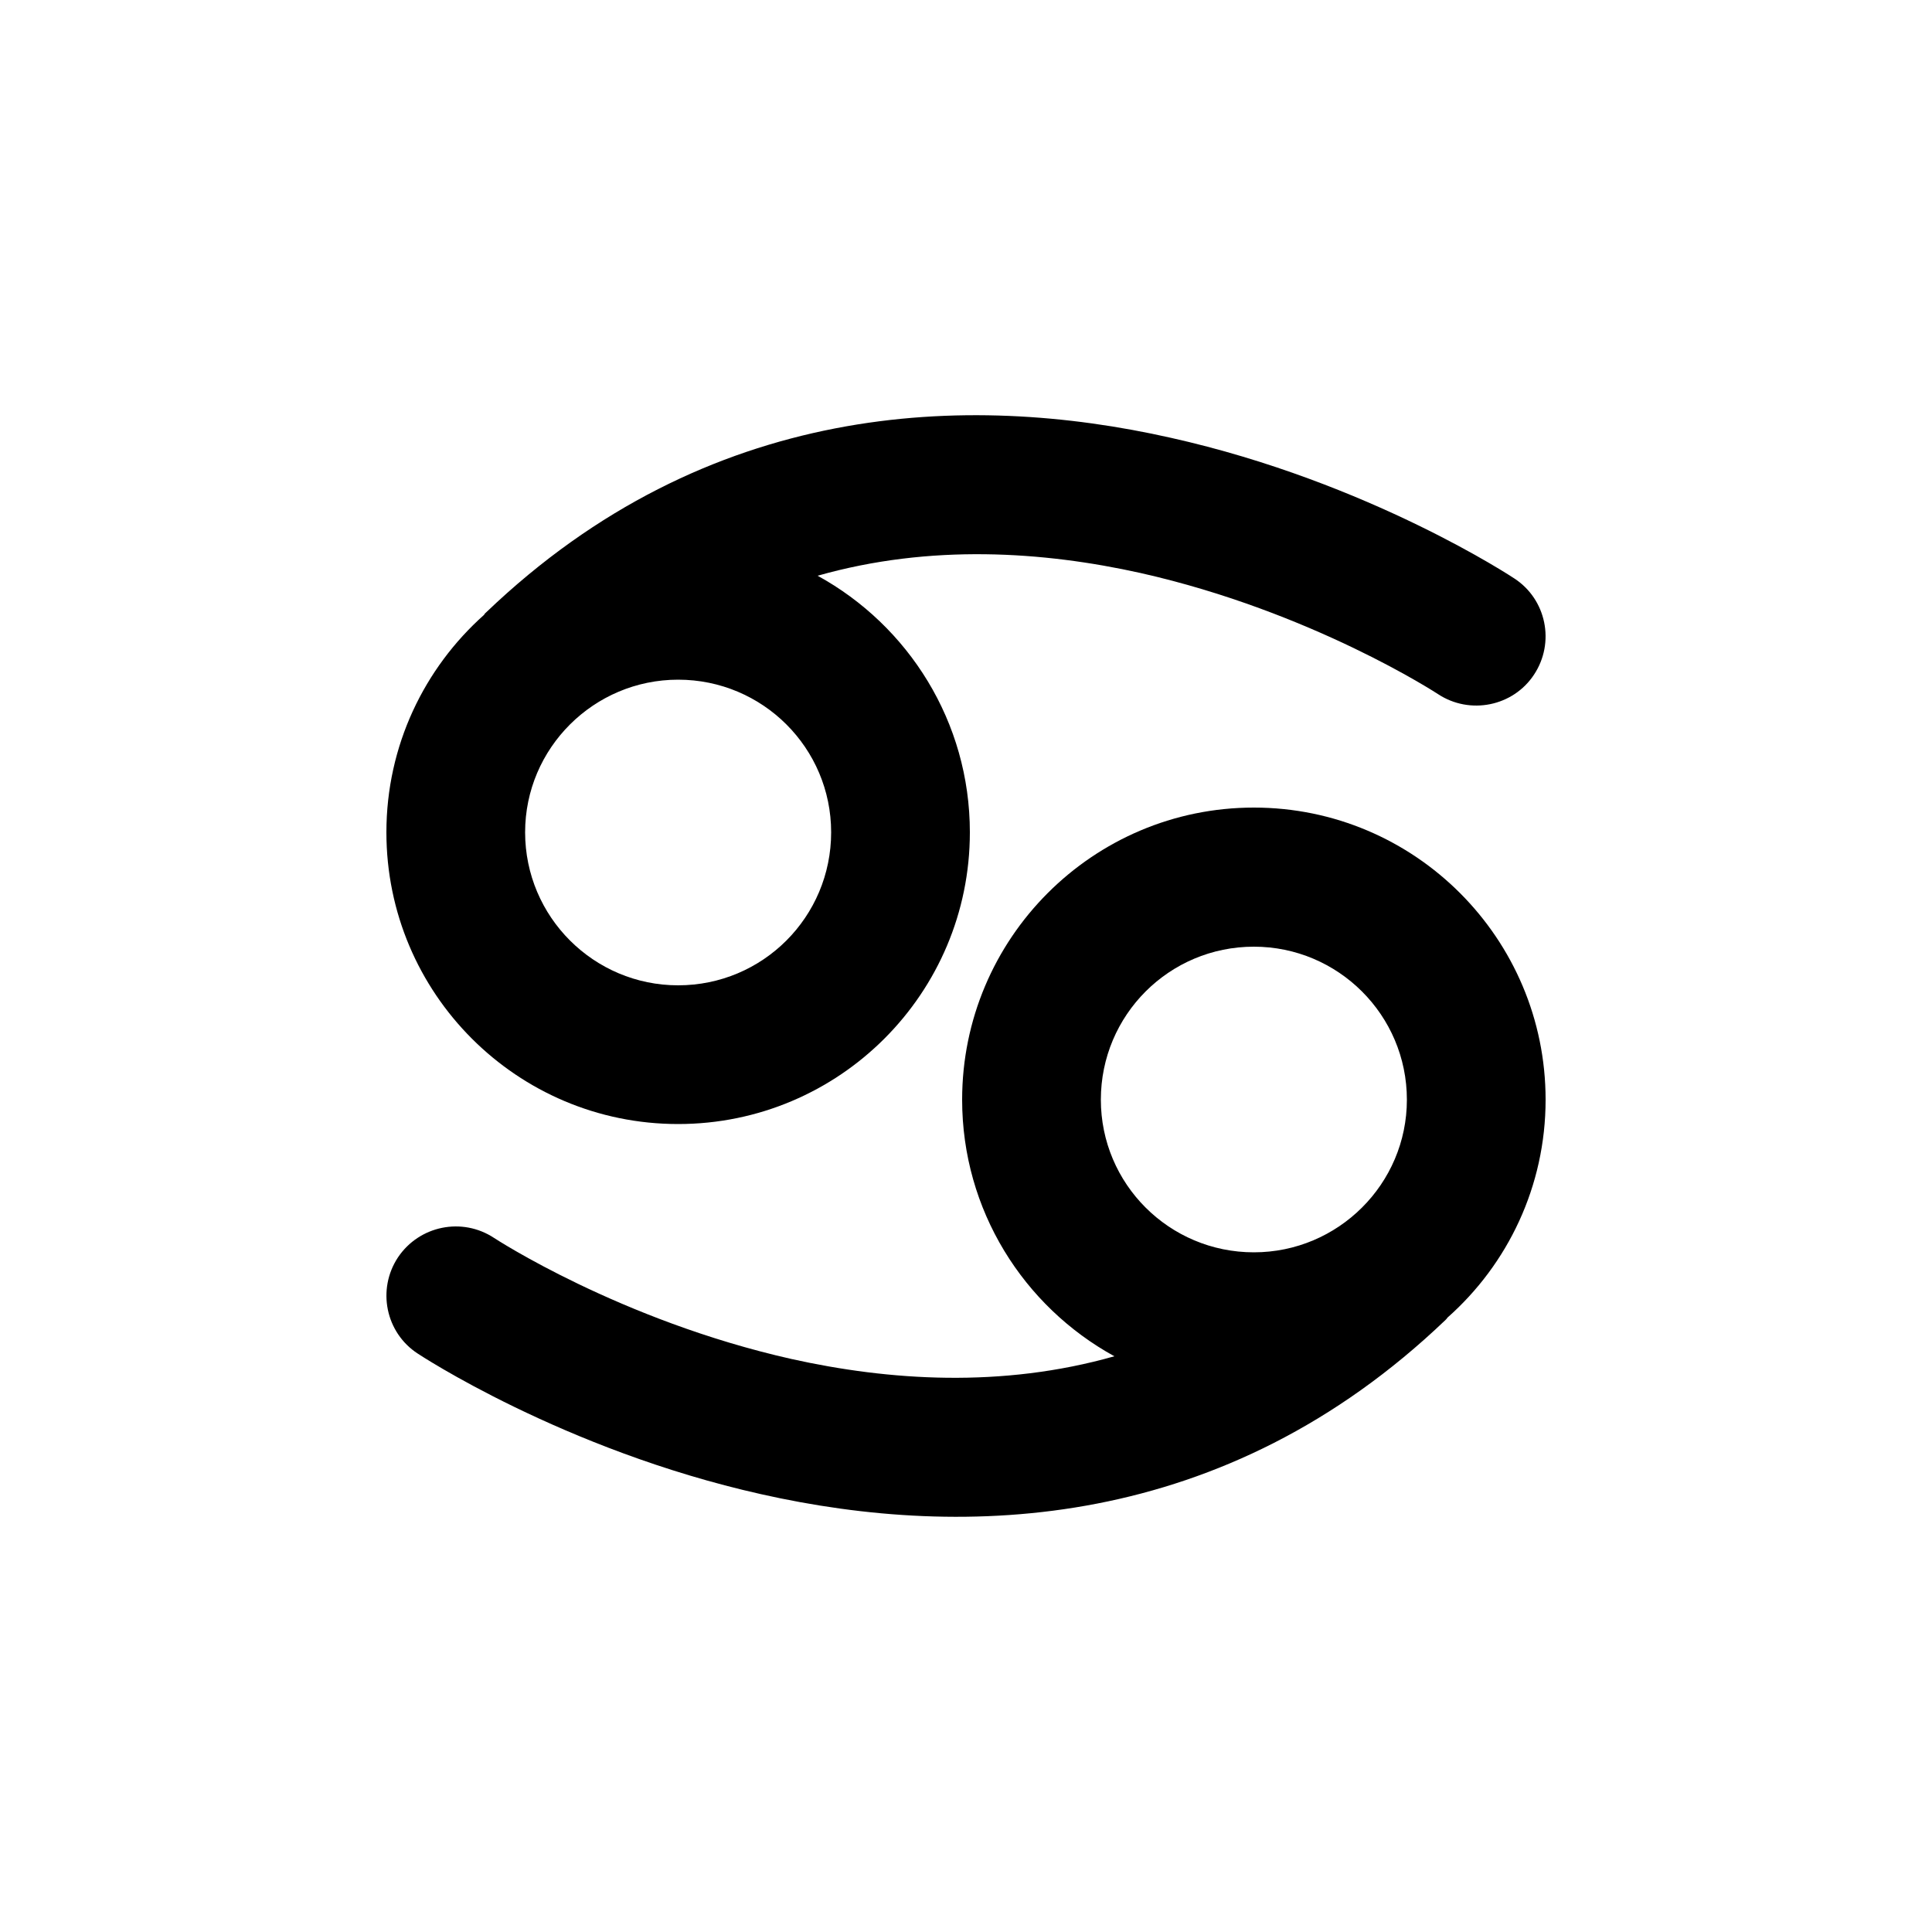
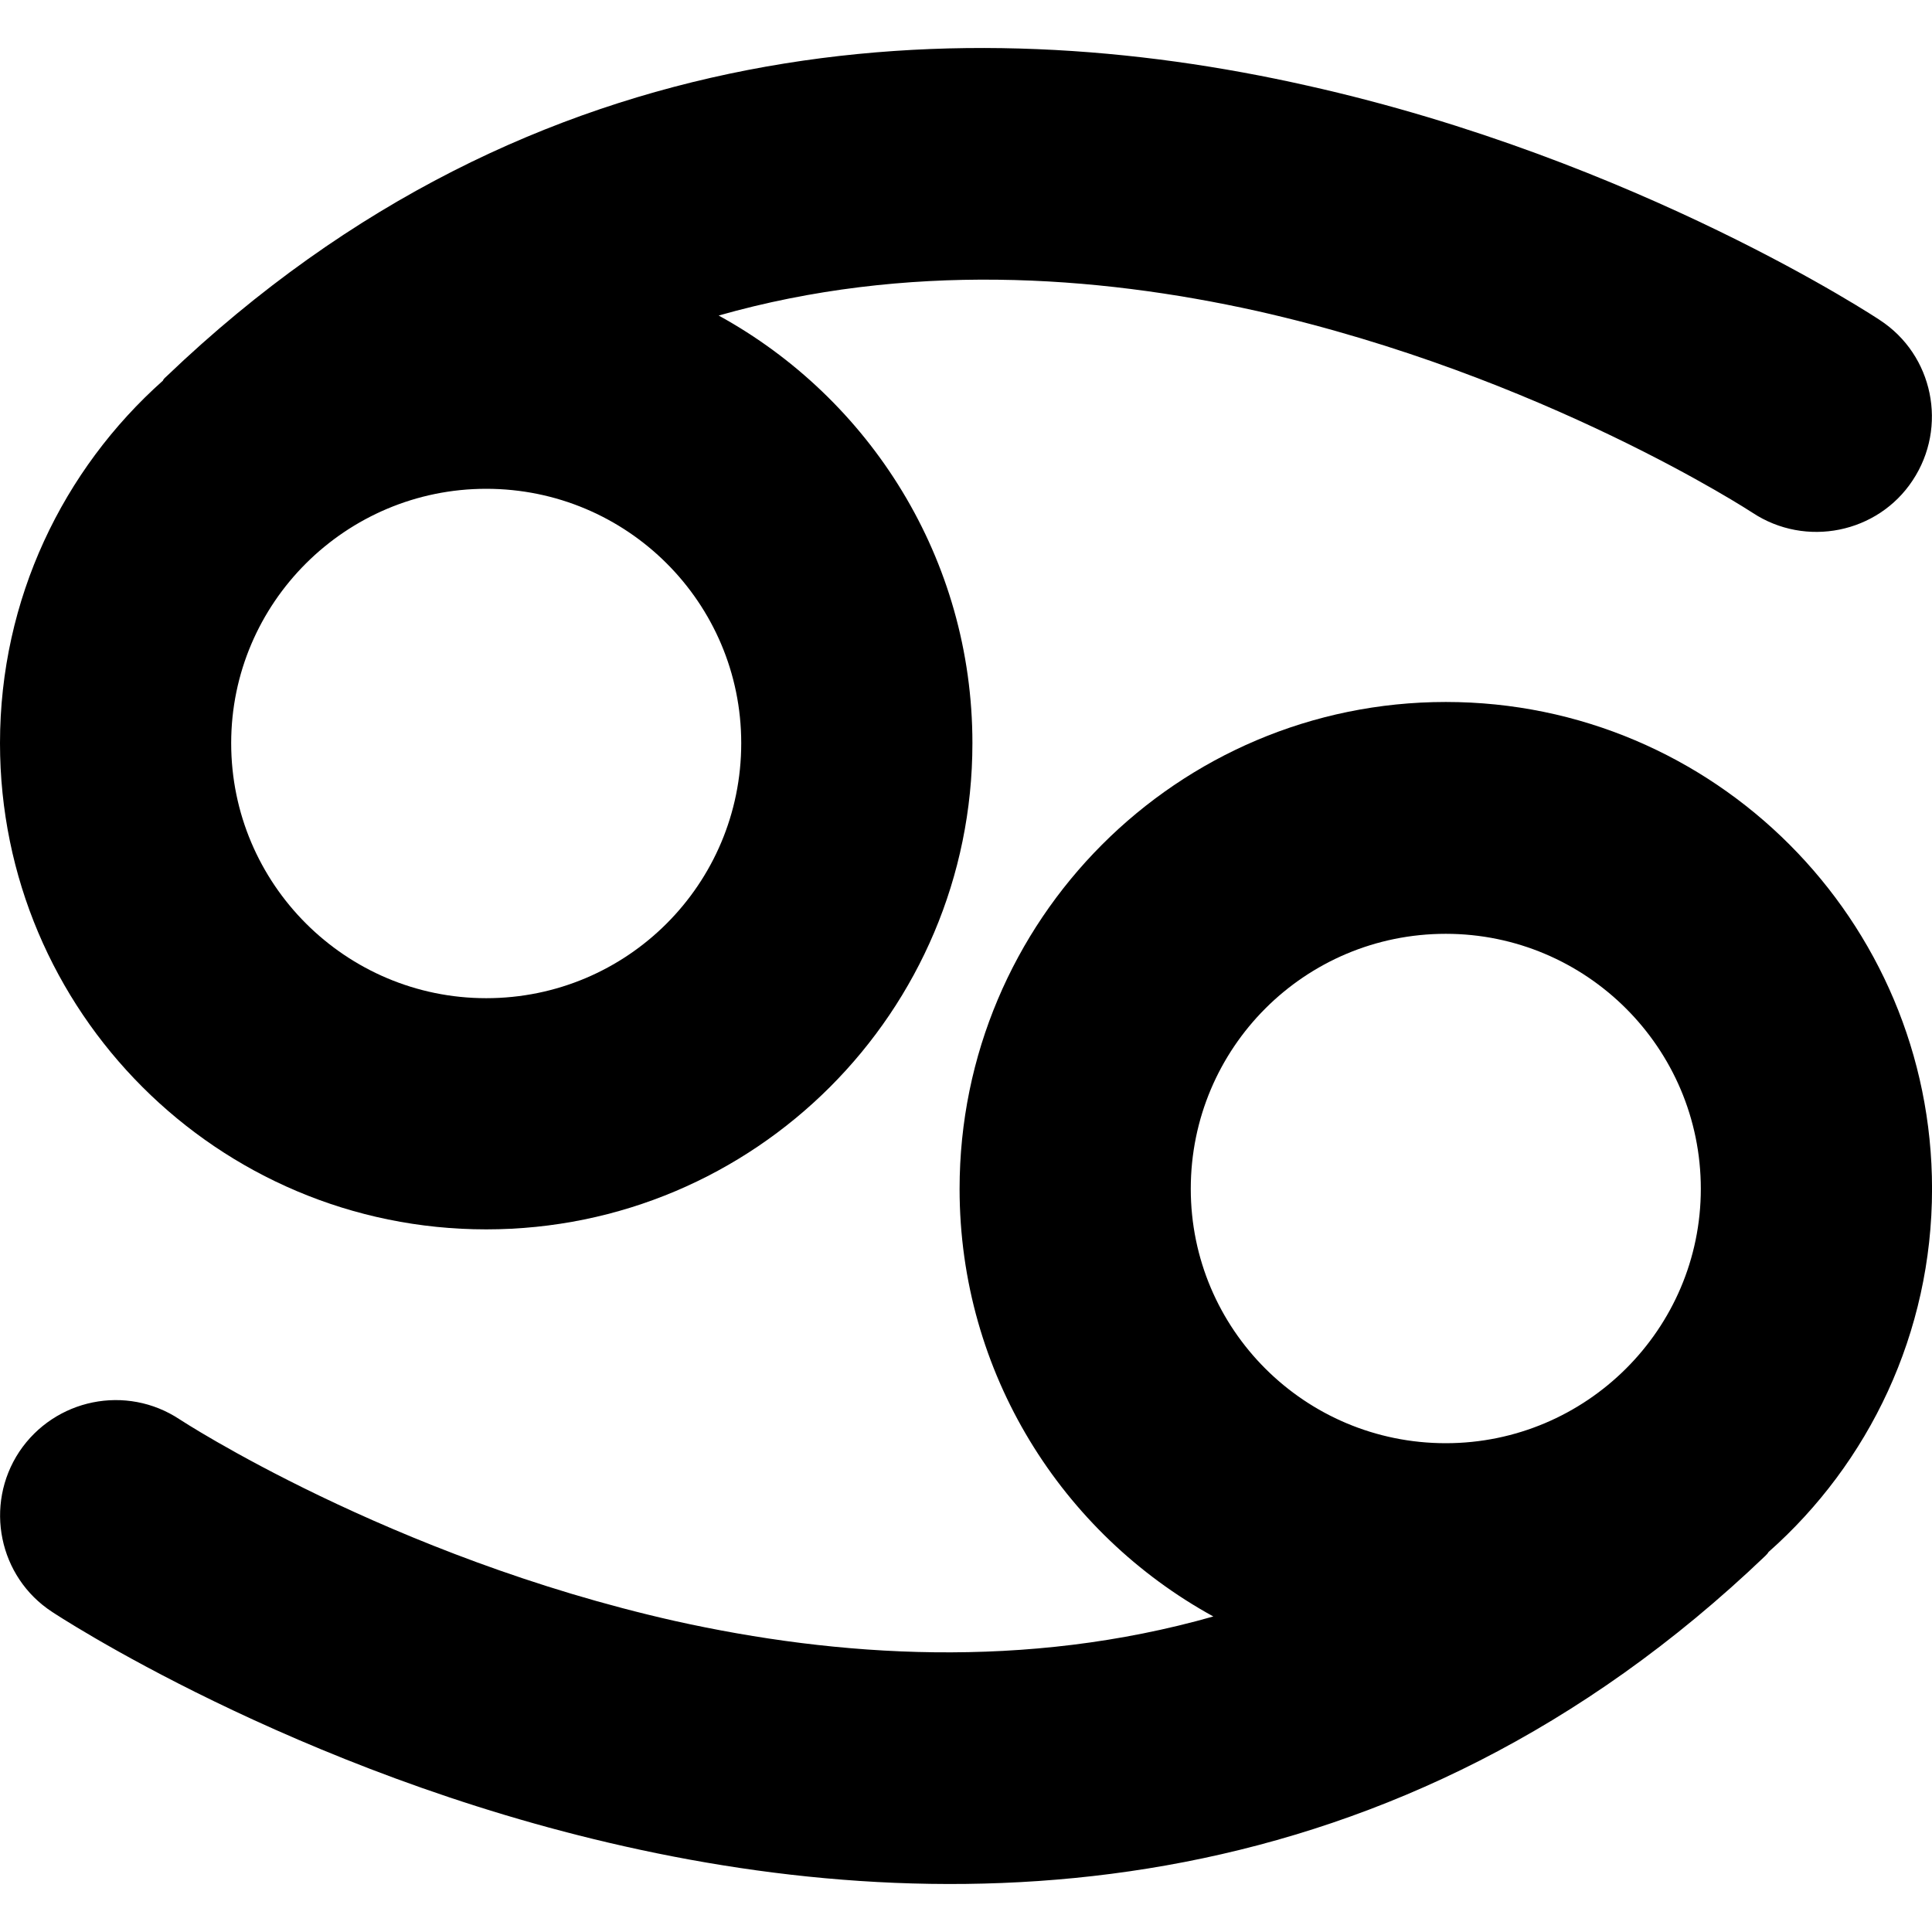
<svg xmlns="http://www.w3.org/2000/svg" id="Cancer" viewBox="0 0 50 50">
  <g id="Sign">
-     <path class="cls-1" d="m39.19,14.97s-3.74-2.49-8.89-3.64c-5.28-1.19-11.99-.96-17.71,4.51-.02.02-.05.04-.06.07-1.55,1.38-2.53,3.39-2.53,5.63,0,4.17,3.38,7.55,7.55,7.55s7.55-3.38,7.55-7.55c0-2.86-1.59-5.35-3.94-6.64,2.92-.83,5.84-.63,8.36-.07,4.44,1,7.69,3.13,7.69,3.13.83.55,1.95.32,2.49-.5.55-.83.32-1.95-.51-2.49Zm-17.68,6.57c0,2.19-1.77,3.96-3.96,3.96-2.18,0-3.96-1.77-3.96-3.96,0-2.18,1.78-3.95,3.96-3.95,2.19,0,3.96,1.77,3.96,3.95Z" />
-     <path class="cls-1" d="m32.45,20.9c-4.17,0-7.55,3.39-7.55,7.56,0,2.86,1.59,5.35,3.94,6.64-2.92.83-5.84.63-8.36.07-4.44-1-7.69-3.13-7.69-3.13-.83-.55-1.94-.32-2.49.5-.55.83-.32,1.95.51,2.49,0,0,3.75,2.49,8.89,3.64,5.29,1.19,11.99.96,17.71-4.51.02-.02.04-.04.05-.06,1.56-1.38,2.54-3.4,2.54-5.64,0-4.17-3.38-7.56-7.55-7.56Zm-3.96,7.56c0-2.19,1.77-3.96,3.96-3.96,2.18,0,3.96,1.77,3.96,3.96,0,2.18-1.78,3.95-3.96,3.95-2.19,0-3.96-1.77-3.96-3.95Z" />
+     <path class="cls-1" d="m48.65,8.283s-6.233-4.15-14.817-6.067C25.033.233,13.85.617,4.317,9.733c-.033.033-.083.067-.1.117C1.633,12.15,0,15.5,0,19.233c0,6.95,5.633,12.583,12.583,12.583s12.583-5.633,12.583-12.583c0-4.767-2.65-8.917-6.567-11.067,4.867-1.383,9.733-1.05,13.933-.117,7.4,1.667,12.817,5.217,12.817,5.217,1.383.917,3.25.533,4.15-.833.917-1.383.533-3.25-.85-4.15Zm-29.467,10.95c0,3.65-2.95,6.6-6.6,6.6-3.633,0-6.6-2.95-6.6-6.6,0-3.633,2.967-6.583,6.6-6.583,3.65,0,6.6,2.95,6.6,6.583Z" />
+     <path class="cls-1" d="m37.417,18.167c-6.95,0-12.583,5.65-12.583,12.6,0,4.767,2.65,8.917,6.567,11.067-4.867,1.383-9.733,1.05-13.933.117-7.4-1.667-12.817-5.217-12.817-5.217-1.383-.917-3.233-.533-4.15.833-.917,1.383-.533,3.25.85,4.15,0,0,6.25,4.15,14.817,6.067,8.817,1.983,19.983,1.6,29.517-7.517.033-.033.067-.067.083-.1,2.6-2.3,4.233-5.667,4.233-9.4,0-6.95-5.633-12.6-12.583-12.6Zm-6.6,12.6c0-3.65,2.95-6.6,6.6-6.6,3.633,0,6.6,2.95,6.6,6.6,0,3.633-2.967,6.583-6.6,6.583-3.65,0-6.6-2.95-6.6-6.583Z" />
  </g>
</svg>
